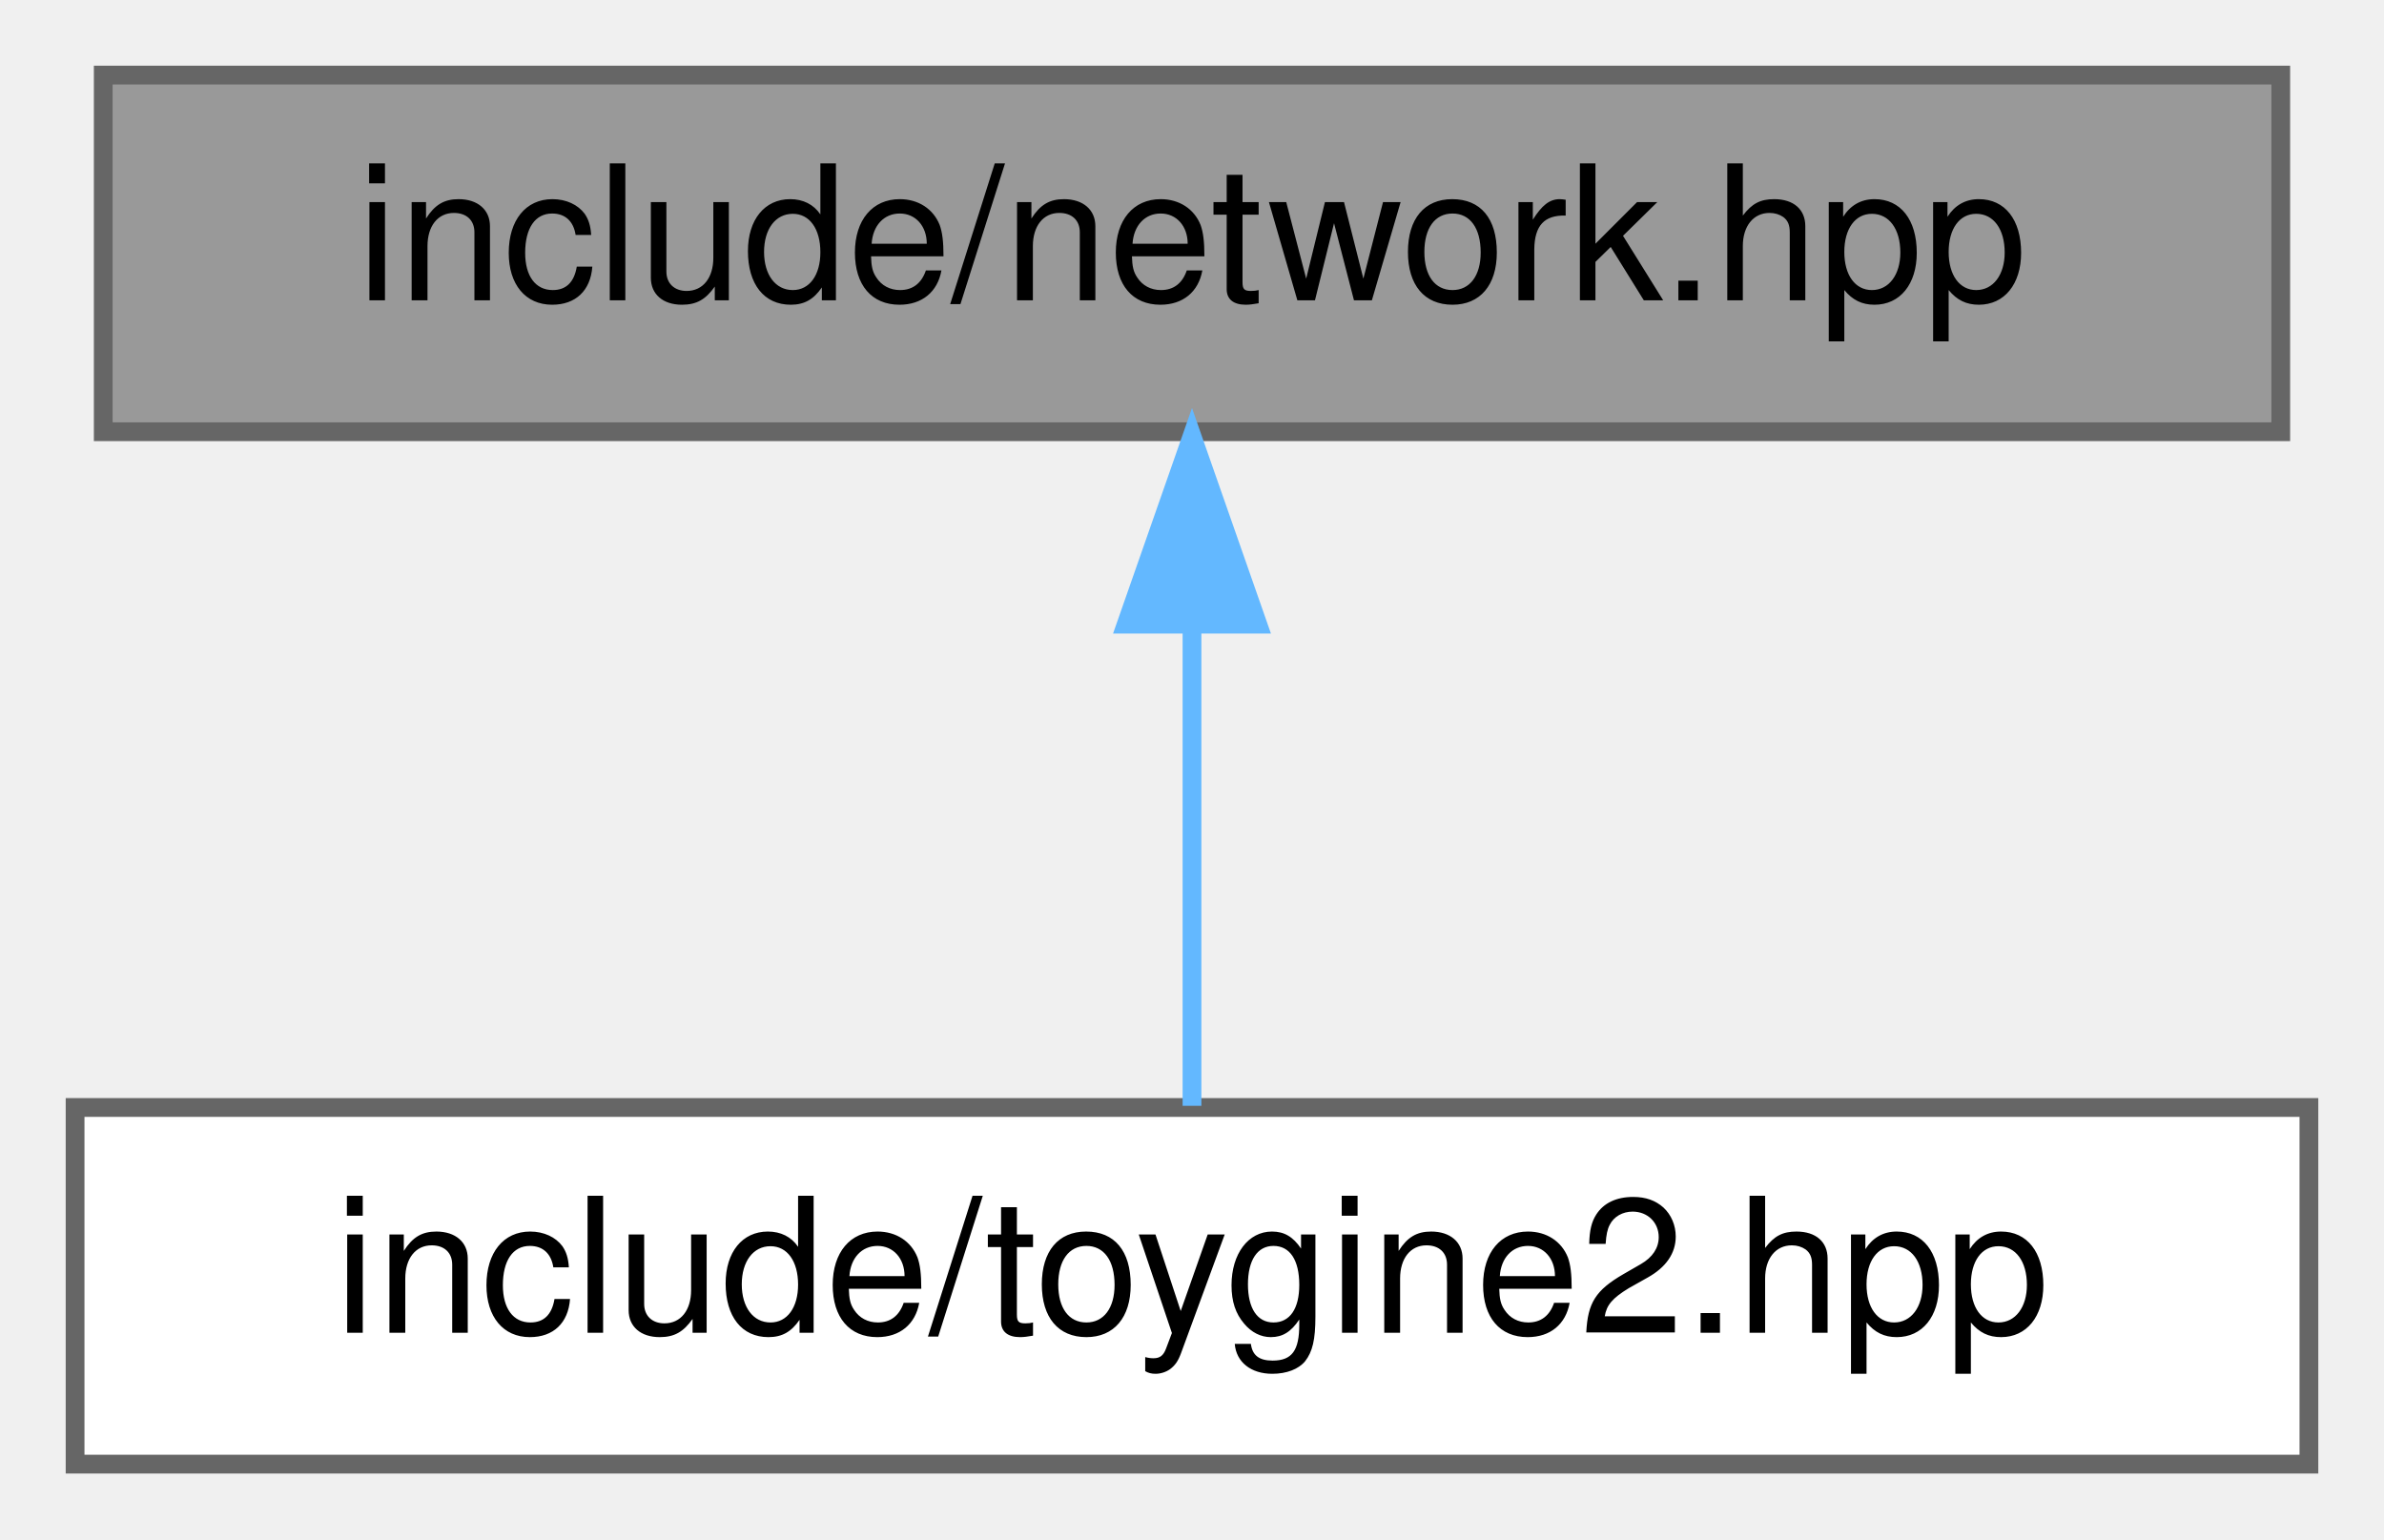
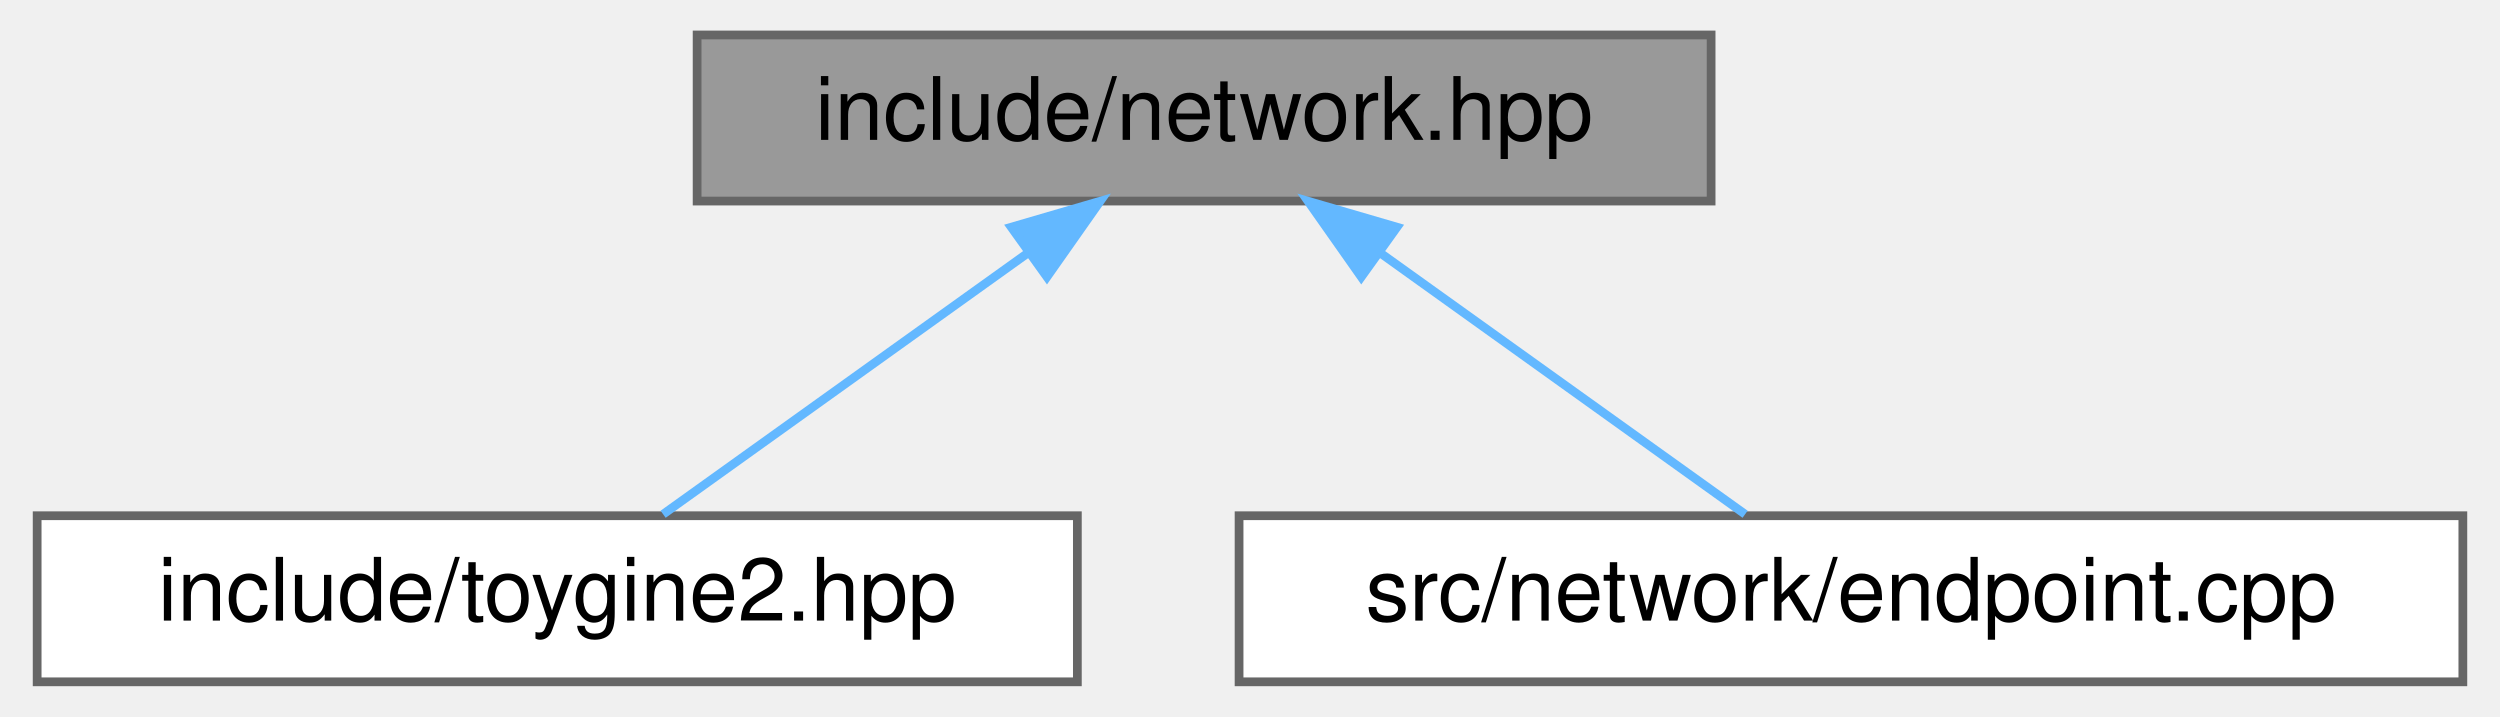
- <svg xmlns="http://www.w3.org/2000/svg" xmlns:xlink="http://www.w3.org/1999/xlink" width="127pt" height="82pt" viewBox="0.00 0.00 127.00 82.00">
+ <svg xmlns="http://www.w3.org/2000/svg" xmlns:xlink="http://www.w3.org/1999/xlink" width="286pt" height="82pt" viewBox="0.00 0.00 285.50 82.00">
  <g id="graph0" class="graph" transform="scale(1 1) rotate(0) translate(4 78)">
    <g id="Node000001" class="node">
      <g id="a_Node000001">
        <a xlink:title="Umbrella header for the network module.">
-           <polygon fill="#999999" stroke="#666666" points="117.5,-74 1.5,-74 1.5,-55 117.5,-55 117.5,-74" />
-           <text text-anchor="middle" x="59.5" y="-62" font-family="Helvetica,sans-Serif" font-size="10.00">include/network.hpp</text>
+           <polygon fill="#999999" stroke="#666666" points="191.5,-74 75.5,-74 75.5,-55 191.5,-55 191.5,-74" />
+           <text text-anchor="middle" x="133.5" y="-62" font-family="Helvetica,sans-Serif" font-size="10.00">include/network.hpp</text>
        </a>
      </g>
    </g>
    <g id="Node000002" class="node">
      <g id="a_Node000002">
        <a xlink:href="../../d8/d8c/toygine2_8hpp.html" target="_top" xlink:title="Main umbrella header for the engine.">
          <polygon fill="white" stroke="#666666" points="119,-19 0,-19 0,0 119,0 119,-19" />
          <text text-anchor="middle" x="59.5" y="-7" font-family="Helvetica,sans-Serif" font-size="10.00">include/toygine2.hpp</text>
        </a>
      </g>
    </g>
    <g id="edge1_Node000001_Node000002" class="edge">
      <g id="a_edge1_Node000001_Node000002">
        <a xlink:title=" ">
-           <path fill="none" stroke="#63b8ff" d="M59.5,-44.66C59.5,-35.93 59.5,-25.99 59.5,-19.09" />
-           <polygon fill="#63b8ff" stroke="#63b8ff" points="56,-44.75 59.5,-54.75 63,-44.75 56,-44.75" />
+           <path fill="none" stroke="#63b8ff" d="M113.47,-49.15C100.09,-39.57 82.94,-27.29 71.61,-19.17" />
+           <polygon fill="#63b8ff" stroke="#63b8ff" points="111.44,-52.01 121.61,-54.98 115.52,-46.32 111.44,-52.01" />
+         </a>
+       </g>
+     </g>
+     <g id="Node000003" class="node">
+       <g id="a_Node000003">
+         <a xlink:href="../../d3/d80/endpoint_8cpp.html" target="_top" xlink:title="Implementation of toy::network::Endpoint destructor.">
+           <polygon fill="white" stroke="#666666" points="277.5,-19 137.5,-19 137.5,0 277.5,0 277.5,-19" />
+           <text text-anchor="middle" x="207.5" y="-7" font-family="Helvetica,sans-Serif" font-size="10.00">src/network/endpoint.cpp</text>
+         </a>
+       </g>
+     </g>
+     <g id="edge2_Node000001_Node000003" class="edge">
+       <g id="a_edge2_Node000001_Node000003">
+         <a xlink:title=" ">
+           <path fill="none" stroke="#63b8ff" d="M153.53,-49.15C166.91,-39.57 184.06,-27.29 195.39,-19.17" />
+           <polygon fill="#63b8ff" stroke="#63b8ff" points="151.48,-46.32 145.39,-54.98 155.56,-52.01 151.48,-46.32" />
        </a>
      </g>
    </g>
  </g>
</svg>
